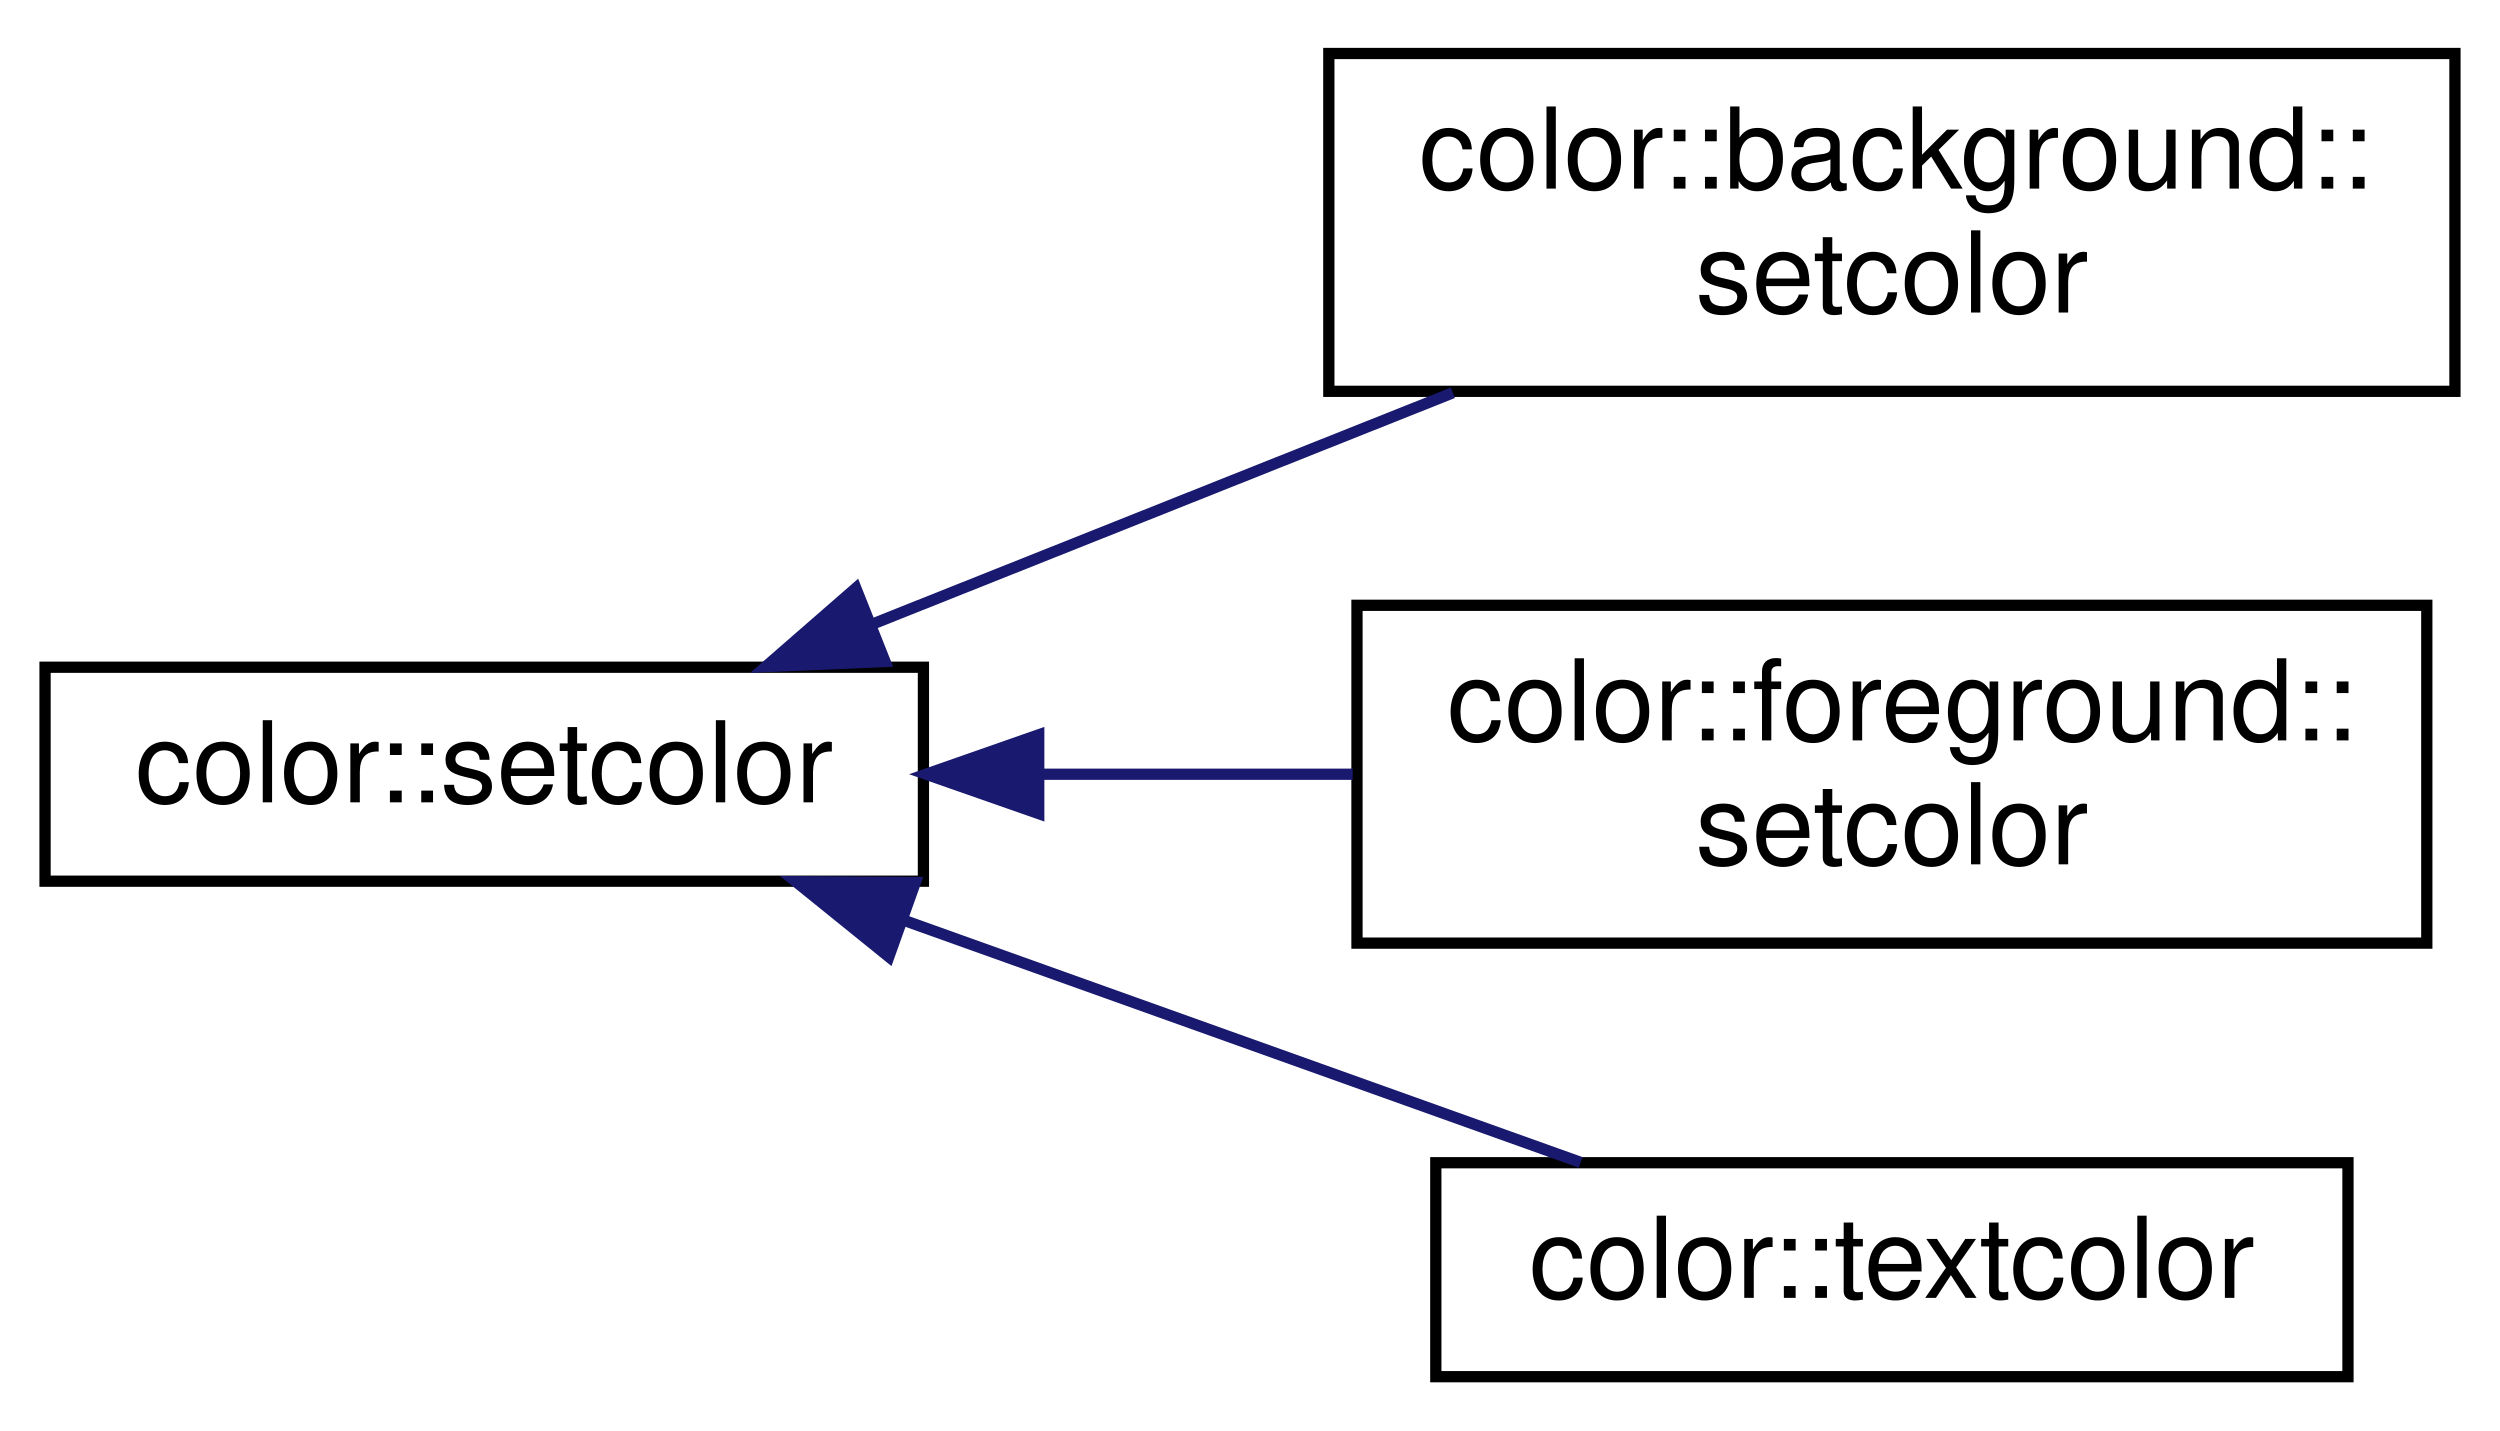
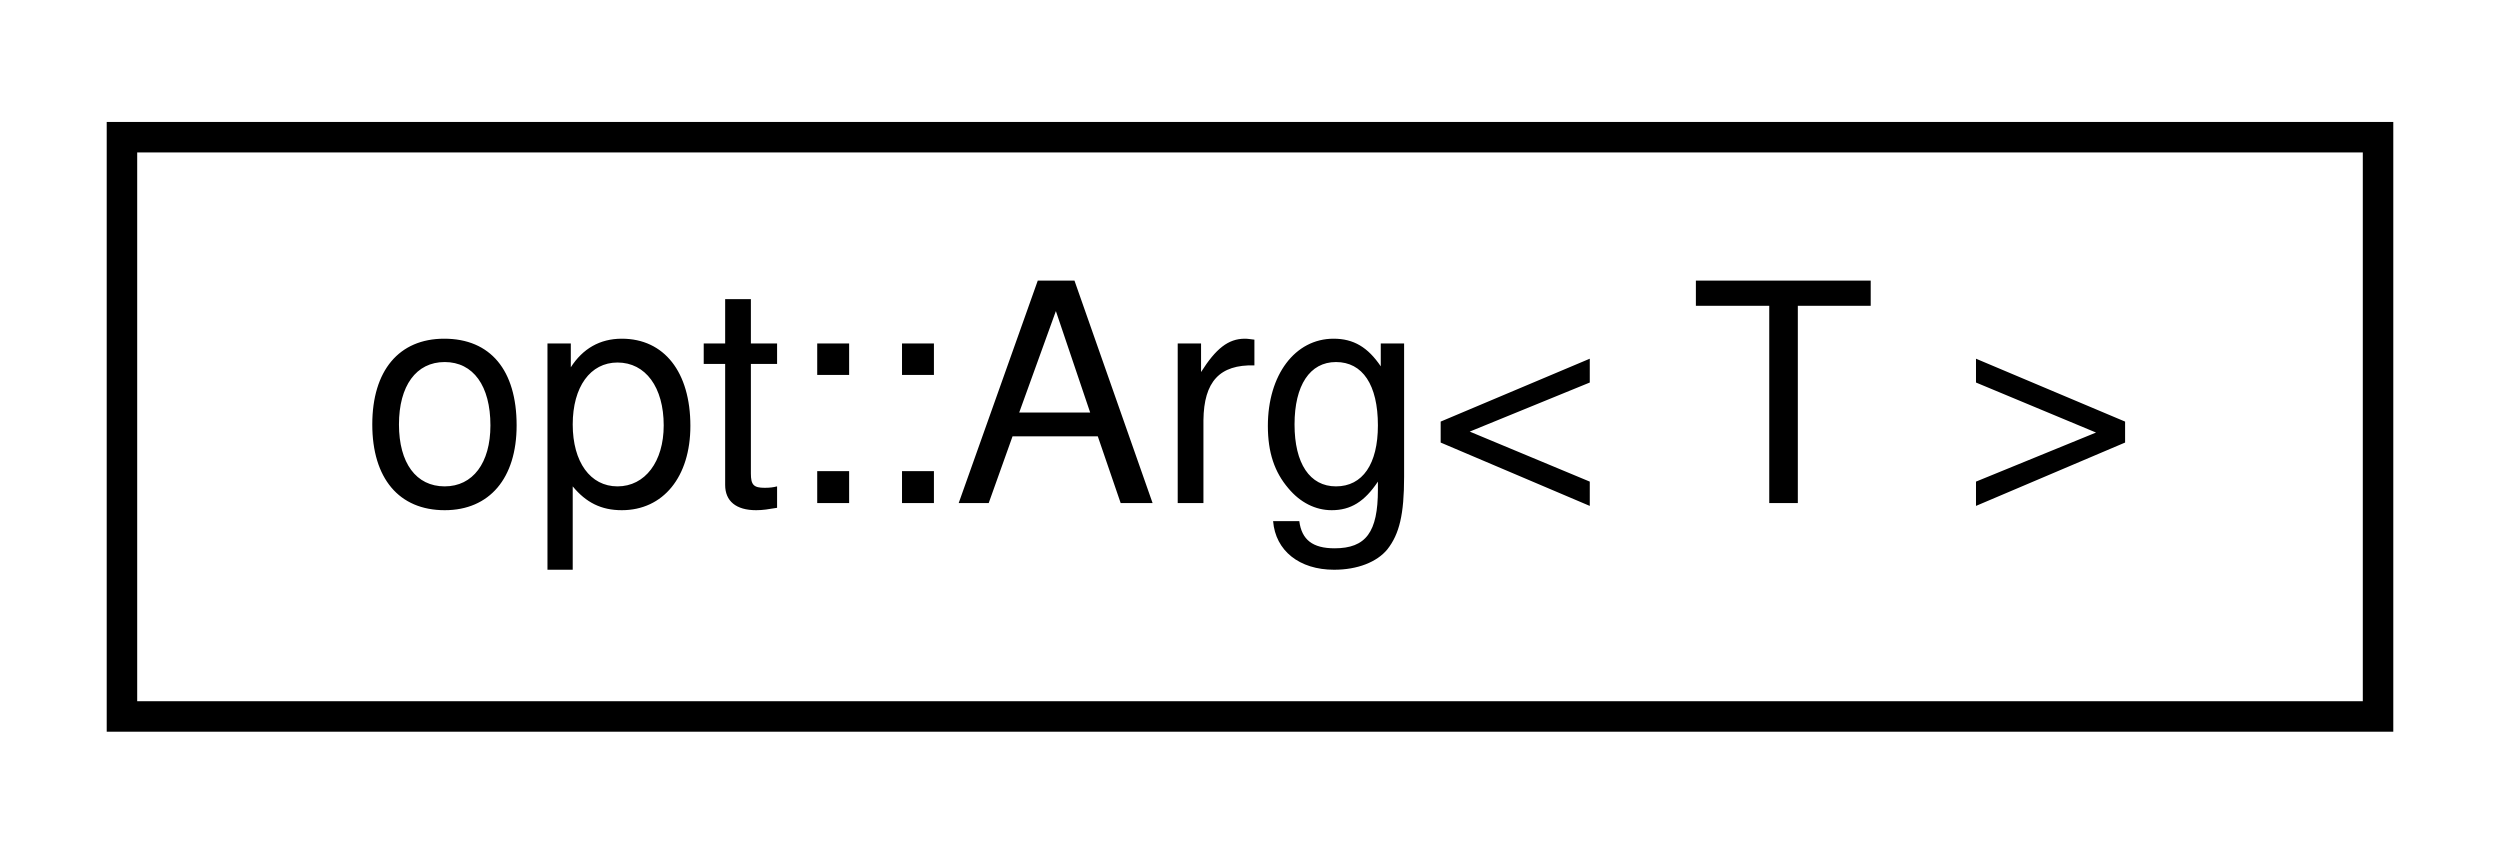
- <svg xmlns="http://www.w3.org/2000/svg" xmlns:xlink="http://www.w3.org/1999/xlink" width="222pt" height="127pt" viewBox="0.00 0.00 222.00 126.50">
-   <g id="graph0" class="graph" transform="scale(1 1) rotate(0) translate(4 122.5)">
+ <svg xmlns="http://www.w3.org/2000/svg" xmlns:xlink="http://www.w3.org/1999/xlink" width="82pt" height="28pt" viewBox="0.00 0.00 82.00 28.00">
+   <g id="graph0" class="graph" transform="scale(1 1) rotate(0) translate(4 24)">
    <g id="node1" class="node">
      <g id="a_node1">
-         <a xlink:href="structcolor_1_1setcolor.html" target="_top" xlink:title=" ">
-           <polygon fill="none" stroke="black" points="0,-44.5 0,-63.5 78,-63.5 78,-44.5 0,-44.5" />
-           <text text-anchor="middle" x="39" y="-51.5" font-family="Helvetica,sans-Serif" font-size="10.00">color::setcolor</text>
+         <a xlink:href="classopt_1_1_arg.html" target="_top" xlink:title="Polymorphic argument wrapper class that exposes helper functions.">
+           <polygon fill="none" stroke="black" points="0,-0.5 0,-19.5 74,-19.5 74,-0.5 0,-0.5" />
+           <text text-anchor="middle" x="37" y="-7.5" font-family="Helvetica,sans-Serif" font-size="10.00">opt::Arg&lt; T &gt;</text>
        </a>
      </g>
    </g>
-     <g id="node2" class="node">
-       <g id="a_node2">
-         <a xlink:href="structcolor_1_1background_1_1setcolor.html" target="_top" xlink:title=" ">
-           <polygon fill="none" stroke="black" points="114,-88 114,-118 214,-118 214,-88 114,-88" />
-           <text text-anchor="start" x="122" y="-106" font-family="Helvetica,sans-Serif" font-size="10.00">color::background::</text>
-           <text text-anchor="middle" x="164" y="-95" font-family="Helvetica,sans-Serif" font-size="10.00">setcolor</text>
-         </a>
-       </g>
-     </g>
-     <g id="edge1" class="edge">
-       <path fill="none" stroke="midnightblue" d="M73.47,-67.33C89.4,-73.68 108.53,-81.3 125.01,-87.87" />
-       <polygon fill="midnightblue" stroke="midnightblue" points="74.59,-64.01 64.01,-63.56 72,-70.52 74.59,-64.01" />
-     </g>
-     <g id="node3" class="node">
-       <g id="a_node3">
-         <a xlink:href="structcolor_1_1foreground_1_1setcolor.html" target="_top" xlink:title=" ">
-           <polygon fill="none" stroke="black" points="116.5,-39 116.5,-69 211.5,-69 211.5,-39 116.5,-39" />
-           <text text-anchor="start" x="124.5" y="-57" font-family="Helvetica,sans-Serif" font-size="10.00">color::foreground::</text>
-           <text text-anchor="middle" x="164" y="-46" font-family="Helvetica,sans-Serif" font-size="10.00">setcolor</text>
-         </a>
-       </g>
-     </g>
-     <g id="edge2" class="edge">
-       <path fill="none" stroke="midnightblue" d="M88.34,-54C97.48,-54 107.03,-54 116.12,-54" />
-       <polygon fill="midnightblue" stroke="midnightblue" points="88.24,-50.5 78.24,-54 88.24,-57.5 88.24,-50.5" />
-     </g>
-     <g id="node4" class="node">
-       <g id="a_node4">
-         <a xlink:href="structcolor_1_1textcolor.html" target="_top" xlink:title=" ">
-           <polygon fill="none" stroke="black" points="123.5,-0.5 123.5,-19.5 204.5,-19.5 204.5,-0.5 123.5,-0.5" />
-           <text text-anchor="middle" x="164" y="-7.5" font-family="Helvetica,sans-Serif" font-size="10.00">color::textcolor</text>
-         </a>
-       </g>
-     </g>
-     <g id="edge3" class="edge">
-       <path fill="none" stroke="midnightblue" d="M76.34,-41C95.59,-34.12 118.81,-25.81 136.36,-19.53" />
-       <polygon fill="midnightblue" stroke="midnightblue" points="74.93,-37.79 66.69,-44.45 77.28,-44.38 74.93,-37.79" />
-     </g>
  </g>
</svg>
